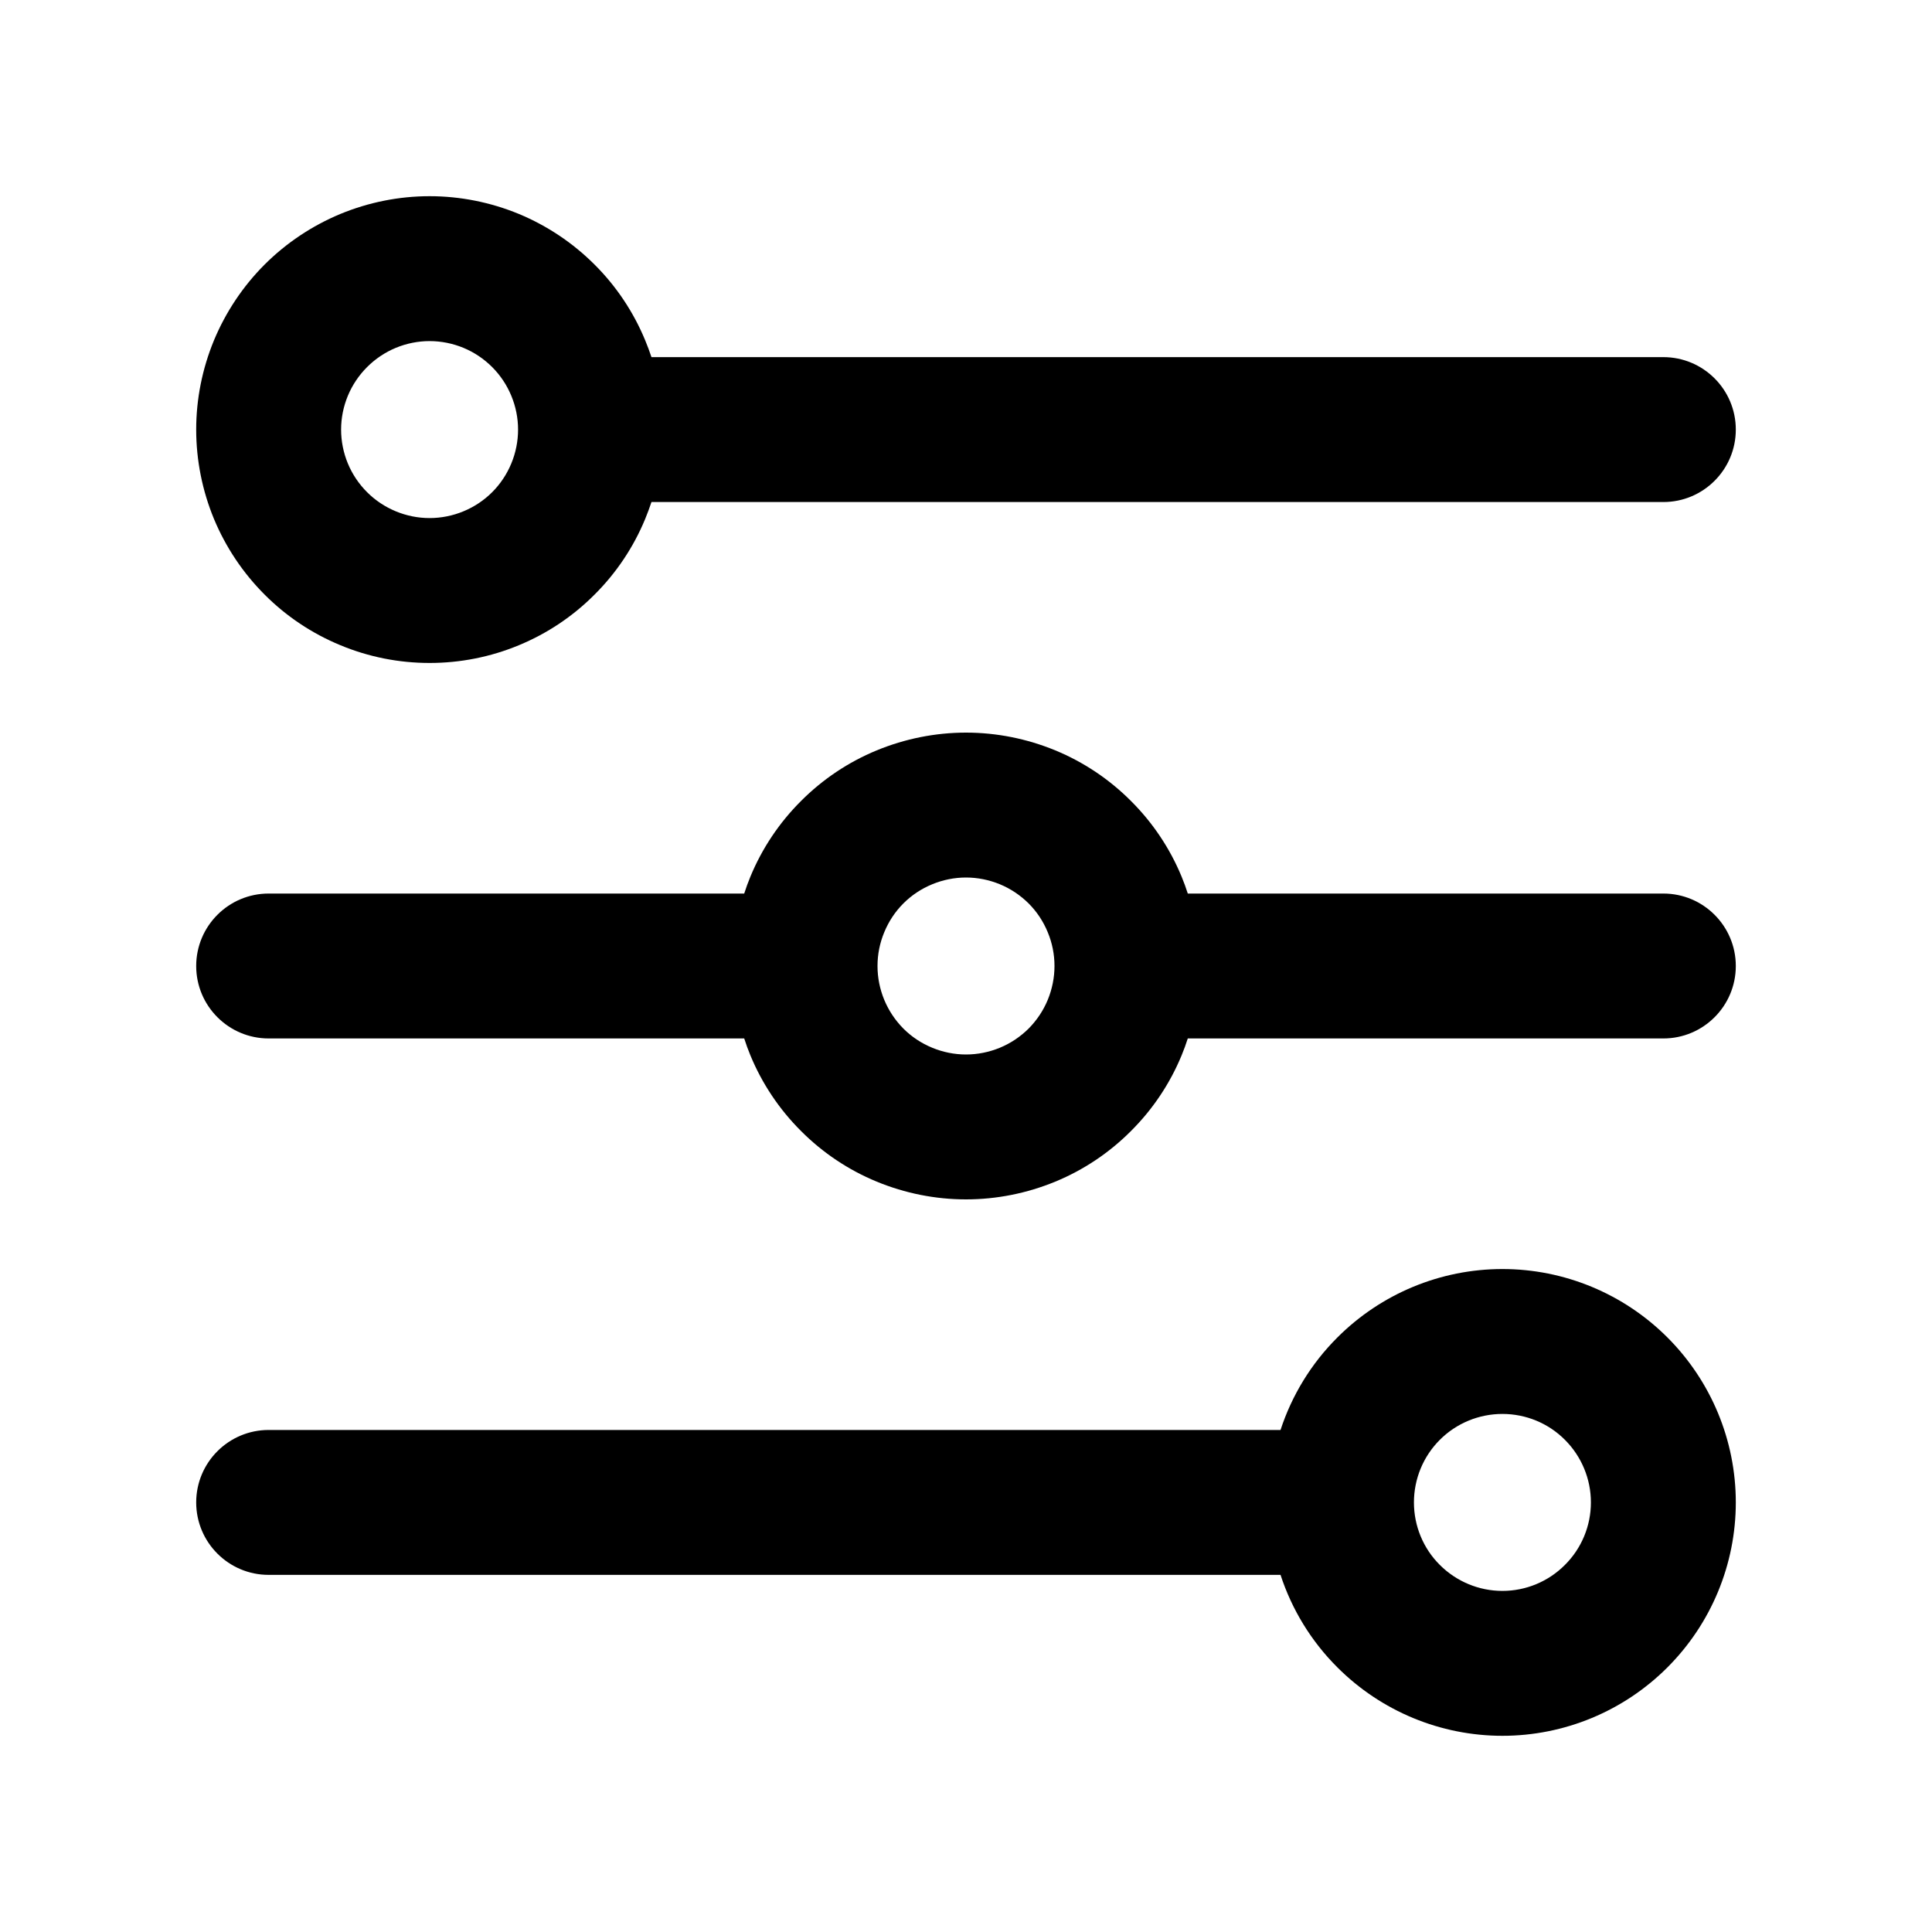
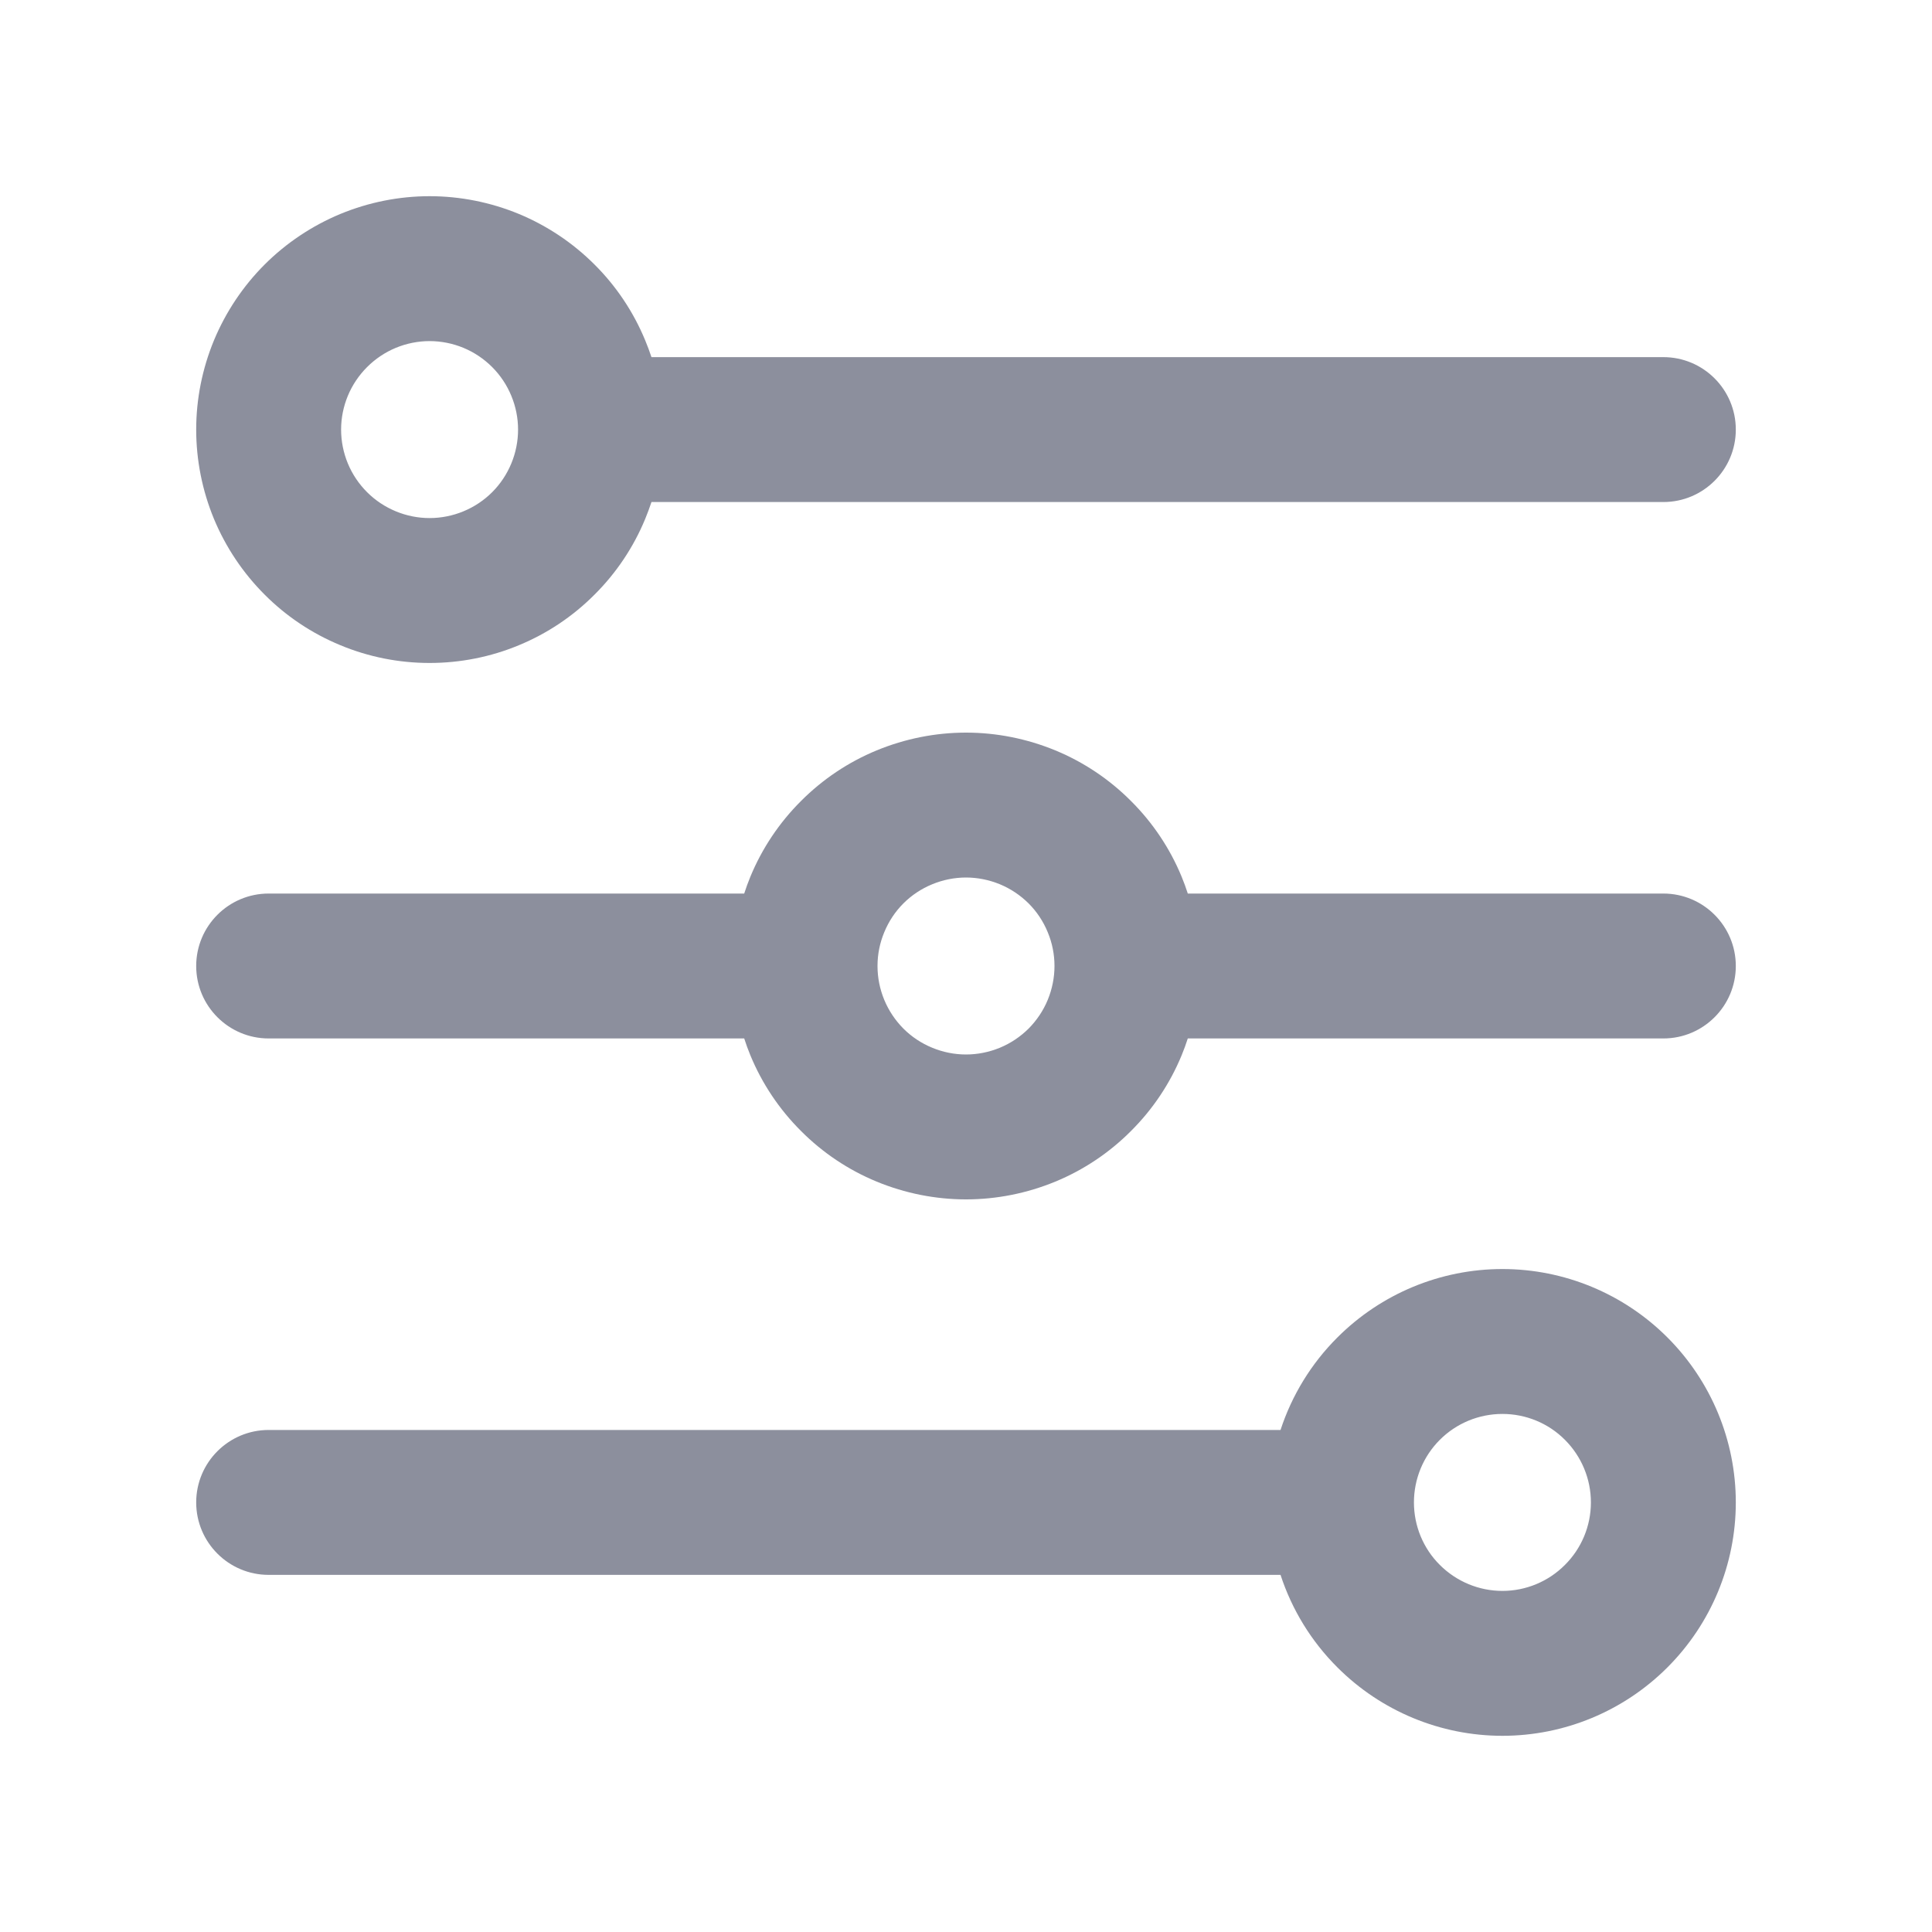
<svg xmlns="http://www.w3.org/2000/svg" width="20" height="20" viewBox="0 0 20 20" fill="none">
-   <path fill-rule="evenodd" clip-rule="evenodd" d="M3.523 2.215C3.816 2.094 4.13 2.031 4.447 2.031C4.764 2.031 5.079 2.094 5.372 2.215C5.665 2.337 5.931 2.515 6.155 2.739C6.38 2.963 6.558 3.23 6.679 3.523C6.703 3.58 6.724 3.638 6.744 3.697H17.219C17.633 3.697 17.969 4.033 17.969 4.447C17.969 4.861 17.633 5.197 17.219 5.197H6.744C6.724 5.256 6.703 5.314 6.679 5.372C6.558 5.665 6.38 5.931 6.155 6.155C5.931 6.38 5.665 6.558 5.372 6.679C5.079 6.801 4.764 6.863 4.447 6.863C4.13 6.863 3.816 6.801 3.523 6.679C3.23 6.558 2.963 6.38 2.739 6.155C2.515 5.931 2.337 5.665 2.215 5.372C2.094 5.079 2.031 4.764 2.031 4.447C2.031 4.13 2.094 3.816 2.215 3.523C2.337 3.23 2.515 2.963 2.739 2.739C2.963 2.515 3.23 2.337 3.523 2.215ZM4.447 3.531C4.327 3.531 4.208 3.555 4.097 3.601C3.986 3.647 3.885 3.715 3.8 3.8C3.715 3.885 3.647 3.986 3.601 4.097C3.555 4.208 3.531 4.327 3.531 4.447C3.531 4.567 3.555 4.687 3.601 4.798C3.647 4.909 3.715 5.01 3.8 5.095C3.885 5.18 3.986 5.247 4.097 5.293C4.208 5.339 4.327 5.363 4.447 5.363C4.567 5.363 4.687 5.339 4.798 5.293C4.909 5.247 5.01 5.18 5.095 5.095C5.18 5.01 5.247 4.909 5.293 4.798C5.339 4.687 5.363 4.567 5.363 4.447C5.363 4.327 5.339 4.208 5.293 4.097C5.247 3.986 5.18 3.885 5.095 3.8C5.01 3.715 4.909 3.647 4.798 3.601C4.687 3.555 4.567 3.531 4.447 3.531ZM10 7.584C9.683 7.584 9.369 7.647 9.075 7.768C8.782 7.889 8.516 8.067 8.292 8.292C8.067 8.516 7.889 8.782 7.768 9.075C7.744 9.133 7.723 9.191 7.704 9.25H2.781C2.367 9.25 2.031 9.586 2.031 10C2.031 10.414 2.367 10.75 2.781 10.75H7.704C7.723 10.809 7.744 10.867 7.768 10.925C7.889 11.218 8.067 11.484 8.292 11.708C8.516 11.933 8.782 12.111 9.075 12.232C9.369 12.353 9.683 12.416 10 12.416C10.317 12.416 10.631 12.353 10.925 12.232C11.218 12.111 11.484 11.933 11.708 11.708C11.933 11.484 12.111 11.218 12.232 10.925C12.256 10.867 12.277 10.809 12.296 10.75H17.219C17.633 10.75 17.969 10.414 17.969 10C17.969 9.586 17.633 9.25 17.219 9.25H12.296C12.277 9.191 12.256 9.133 12.232 9.075C12.111 8.782 11.933 8.516 11.708 8.292C11.484 8.067 11.218 7.889 10.925 7.768C10.631 7.647 10.317 7.584 10 7.584ZM10.916 9.999C10.916 9.879 10.892 9.76 10.846 9.65C10.8 9.538 10.733 9.437 10.648 9.352C10.562 9.267 10.462 9.2 10.351 9.154C10.239 9.108 10.12 9.084 10 9.084C9.88 9.084 9.761 9.108 9.65 9.154C9.538 9.2 9.437 9.267 9.352 9.352C9.267 9.437 9.2 9.538 9.154 9.65C9.108 9.76 9.084 9.878 9.084 9.998L9.084 10L9.084 10.002C9.084 10.121 9.108 10.24 9.154 10.351C9.2 10.462 9.267 10.562 9.352 10.648C9.437 10.733 9.538 10.8 9.65 10.846C9.761 10.892 9.88 10.916 10 10.916C10.12 10.916 10.239 10.892 10.351 10.846C10.462 10.8 10.562 10.733 10.648 10.648C10.733 10.562 10.8 10.462 10.846 10.351C10.892 10.239 10.916 10.12 10.916 10L10.916 9.999ZM13.845 13.845C14.298 13.392 14.912 13.137 15.553 13.137C16.194 13.137 16.808 13.392 17.261 13.845C17.714 14.298 17.969 14.912 17.969 15.553C17.969 16.194 17.714 16.808 17.261 17.261C16.808 17.714 16.194 17.969 15.553 17.969C14.912 17.969 14.298 17.714 13.845 17.261C13.573 16.99 13.373 16.661 13.256 16.303H2.781C2.367 16.303 2.031 15.967 2.031 15.553C2.031 15.139 2.367 14.803 2.781 14.803H13.256C13.373 14.445 13.573 14.116 13.845 13.845ZM15.553 14.637C15.31 14.637 15.077 14.733 14.905 14.905C14.733 15.077 14.637 15.31 14.637 15.553C14.637 15.796 14.733 16.029 14.905 16.2C15.077 16.372 15.31 16.469 15.553 16.469C15.796 16.469 16.029 16.372 16.2 16.2C16.372 16.029 16.469 15.796 16.469 15.553C16.469 15.31 16.372 15.077 16.2 14.905C16.029 14.733 15.796 14.637 15.553 14.637Z" fill="currentColor" />
+   <path fill-rule="evenodd" clip-rule="evenodd" d="M3.523 2.215C3.816 2.094 4.13 2.031 4.447 2.031C4.764 2.031 5.079 2.094 5.372 2.215C5.665 2.337 5.931 2.515 6.155 2.739C6.38 2.963 6.558 3.23 6.679 3.523C6.703 3.58 6.724 3.638 6.744 3.697H17.219C17.633 3.697 17.969 4.033 17.969 4.447C17.969 4.861 17.633 5.197 17.219 5.197H6.744C6.724 5.256 6.703 5.314 6.679 5.372C6.558 5.665 6.38 5.931 6.155 6.155C5.931 6.38 5.665 6.558 5.372 6.679C5.079 6.801 4.764 6.863 4.447 6.863C4.13 6.863 3.816 6.801 3.523 6.679C3.23 6.558 2.963 6.38 2.739 6.155C2.515 5.931 2.337 5.665 2.215 5.372C2.094 5.079 2.031 4.764 2.031 4.447C2.031 4.13 2.094 3.816 2.215 3.523C2.337 3.23 2.515 2.963 2.739 2.739C2.963 2.515 3.23 2.337 3.523 2.215ZM4.447 3.531C4.327 3.531 4.208 3.555 4.097 3.601C3.986 3.647 3.885 3.715 3.8 3.8C3.715 3.885 3.647 3.986 3.601 4.097C3.555 4.208 3.531 4.327 3.531 4.447C3.531 4.567 3.555 4.687 3.601 4.798C3.647 4.909 3.715 5.01 3.8 5.095C3.885 5.18 3.986 5.247 4.097 5.293C4.208 5.339 4.327 5.363 4.447 5.363C4.567 5.363 4.687 5.339 4.798 5.293C4.909 5.247 5.01 5.18 5.095 5.095C5.18 5.01 5.247 4.909 5.293 4.798C5.339 4.687 5.363 4.567 5.363 4.447C5.363 4.327 5.339 4.208 5.293 4.097C5.247 3.986 5.18 3.885 5.095 3.8C5.01 3.715 4.909 3.647 4.798 3.601C4.687 3.555 4.567 3.531 4.447 3.531ZM10 7.584C9.683 7.584 9.369 7.647 9.075 7.768C8.782 7.889 8.516 8.067 8.292 8.292C8.067 8.516 7.889 8.782 7.768 9.075C7.744 9.133 7.723 9.191 7.704 9.25H2.781C2.367 9.25 2.031 9.586 2.031 10C2.031 10.414 2.367 10.75 2.781 10.75H7.704C7.723 10.809 7.744 10.867 7.768 10.925C7.889 11.218 8.067 11.484 8.292 11.708C8.516 11.933 8.782 12.111 9.075 12.232C9.369 12.353 9.683 12.416 10 12.416C10.317 12.416 10.631 12.353 10.925 12.232C11.218 12.111 11.484 11.933 11.708 11.708C11.933 11.484 12.111 11.218 12.232 10.925C12.256 10.867 12.277 10.809 12.296 10.75H17.219C17.633 10.75 17.969 10.414 17.969 10C17.969 9.586 17.633 9.25 17.219 9.25H12.296C12.277 9.191 12.256 9.133 12.232 9.075C12.111 8.782 11.933 8.516 11.708 8.292C11.484 8.067 11.218 7.889 10.925 7.768C10.631 7.647 10.317 7.584 10 7.584ZM10.916 9.999C10.916 9.879 10.892 9.76 10.846 9.65C10.8 9.538 10.733 9.437 10.648 9.352C10.562 9.267 10.462 9.2 10.351 9.154C10.239 9.108 10.12 9.084 10 9.084C9.88 9.084 9.761 9.108 9.65 9.154C9.538 9.2 9.437 9.267 9.352 9.352C9.267 9.437 9.2 9.538 9.154 9.65C9.108 9.76 9.084 9.878 9.084 9.998L9.084 10L9.084 10.002C9.084 10.121 9.108 10.24 9.154 10.351C9.2 10.462 9.267 10.562 9.352 10.648C9.437 10.733 9.538 10.8 9.65 10.846C9.761 10.892 9.88 10.916 10 10.916C10.12 10.916 10.239 10.892 10.351 10.846C10.462 10.8 10.562 10.733 10.648 10.648C10.733 10.562 10.8 10.462 10.846 10.351C10.892 10.239 10.916 10.12 10.916 10L10.916 9.999ZM13.845 13.845C14.298 13.392 14.912 13.137 15.553 13.137C16.194 13.137 16.808 13.392 17.261 13.845C17.714 14.298 17.969 14.912 17.969 15.553C17.969 16.194 17.714 16.808 17.261 17.261C16.808 17.714 16.194 17.969 15.553 17.969C14.912 17.969 14.298 17.714 13.845 17.261C13.573 16.99 13.373 16.661 13.256 16.303H2.781C2.367 16.303 2.031 15.967 2.031 15.553C2.031 15.139 2.367 14.803 2.781 14.803H13.256C13.373 14.445 13.573 14.116 13.845 13.845ZM15.553 14.637C15.31 14.637 15.077 14.733 14.905 14.905C14.733 15.077 14.637 15.31 14.637 15.553C14.637 15.796 14.733 16.029 14.905 16.2C15.077 16.372 15.31 16.469 15.553 16.469C15.796 16.469 16.029 16.372 16.2 16.2C16.372 16.029 16.469 15.796 16.469 15.553C16.469 15.31 16.372 15.077 16.2 14.905C16.029 14.733 15.796 14.637 15.553 14.637Z" fill="#8c8f9d" />
</svg>
